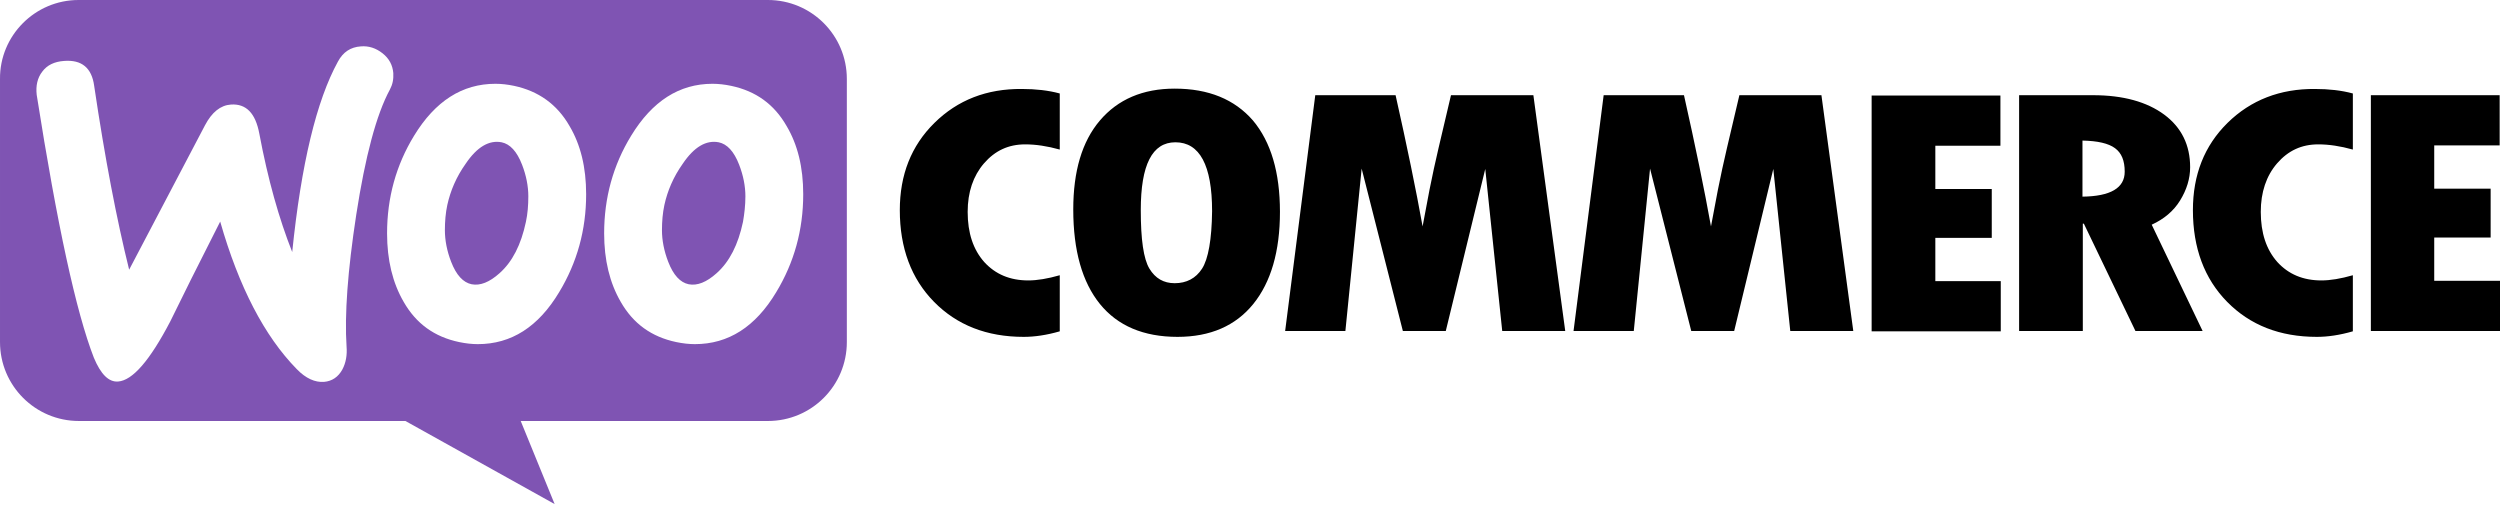
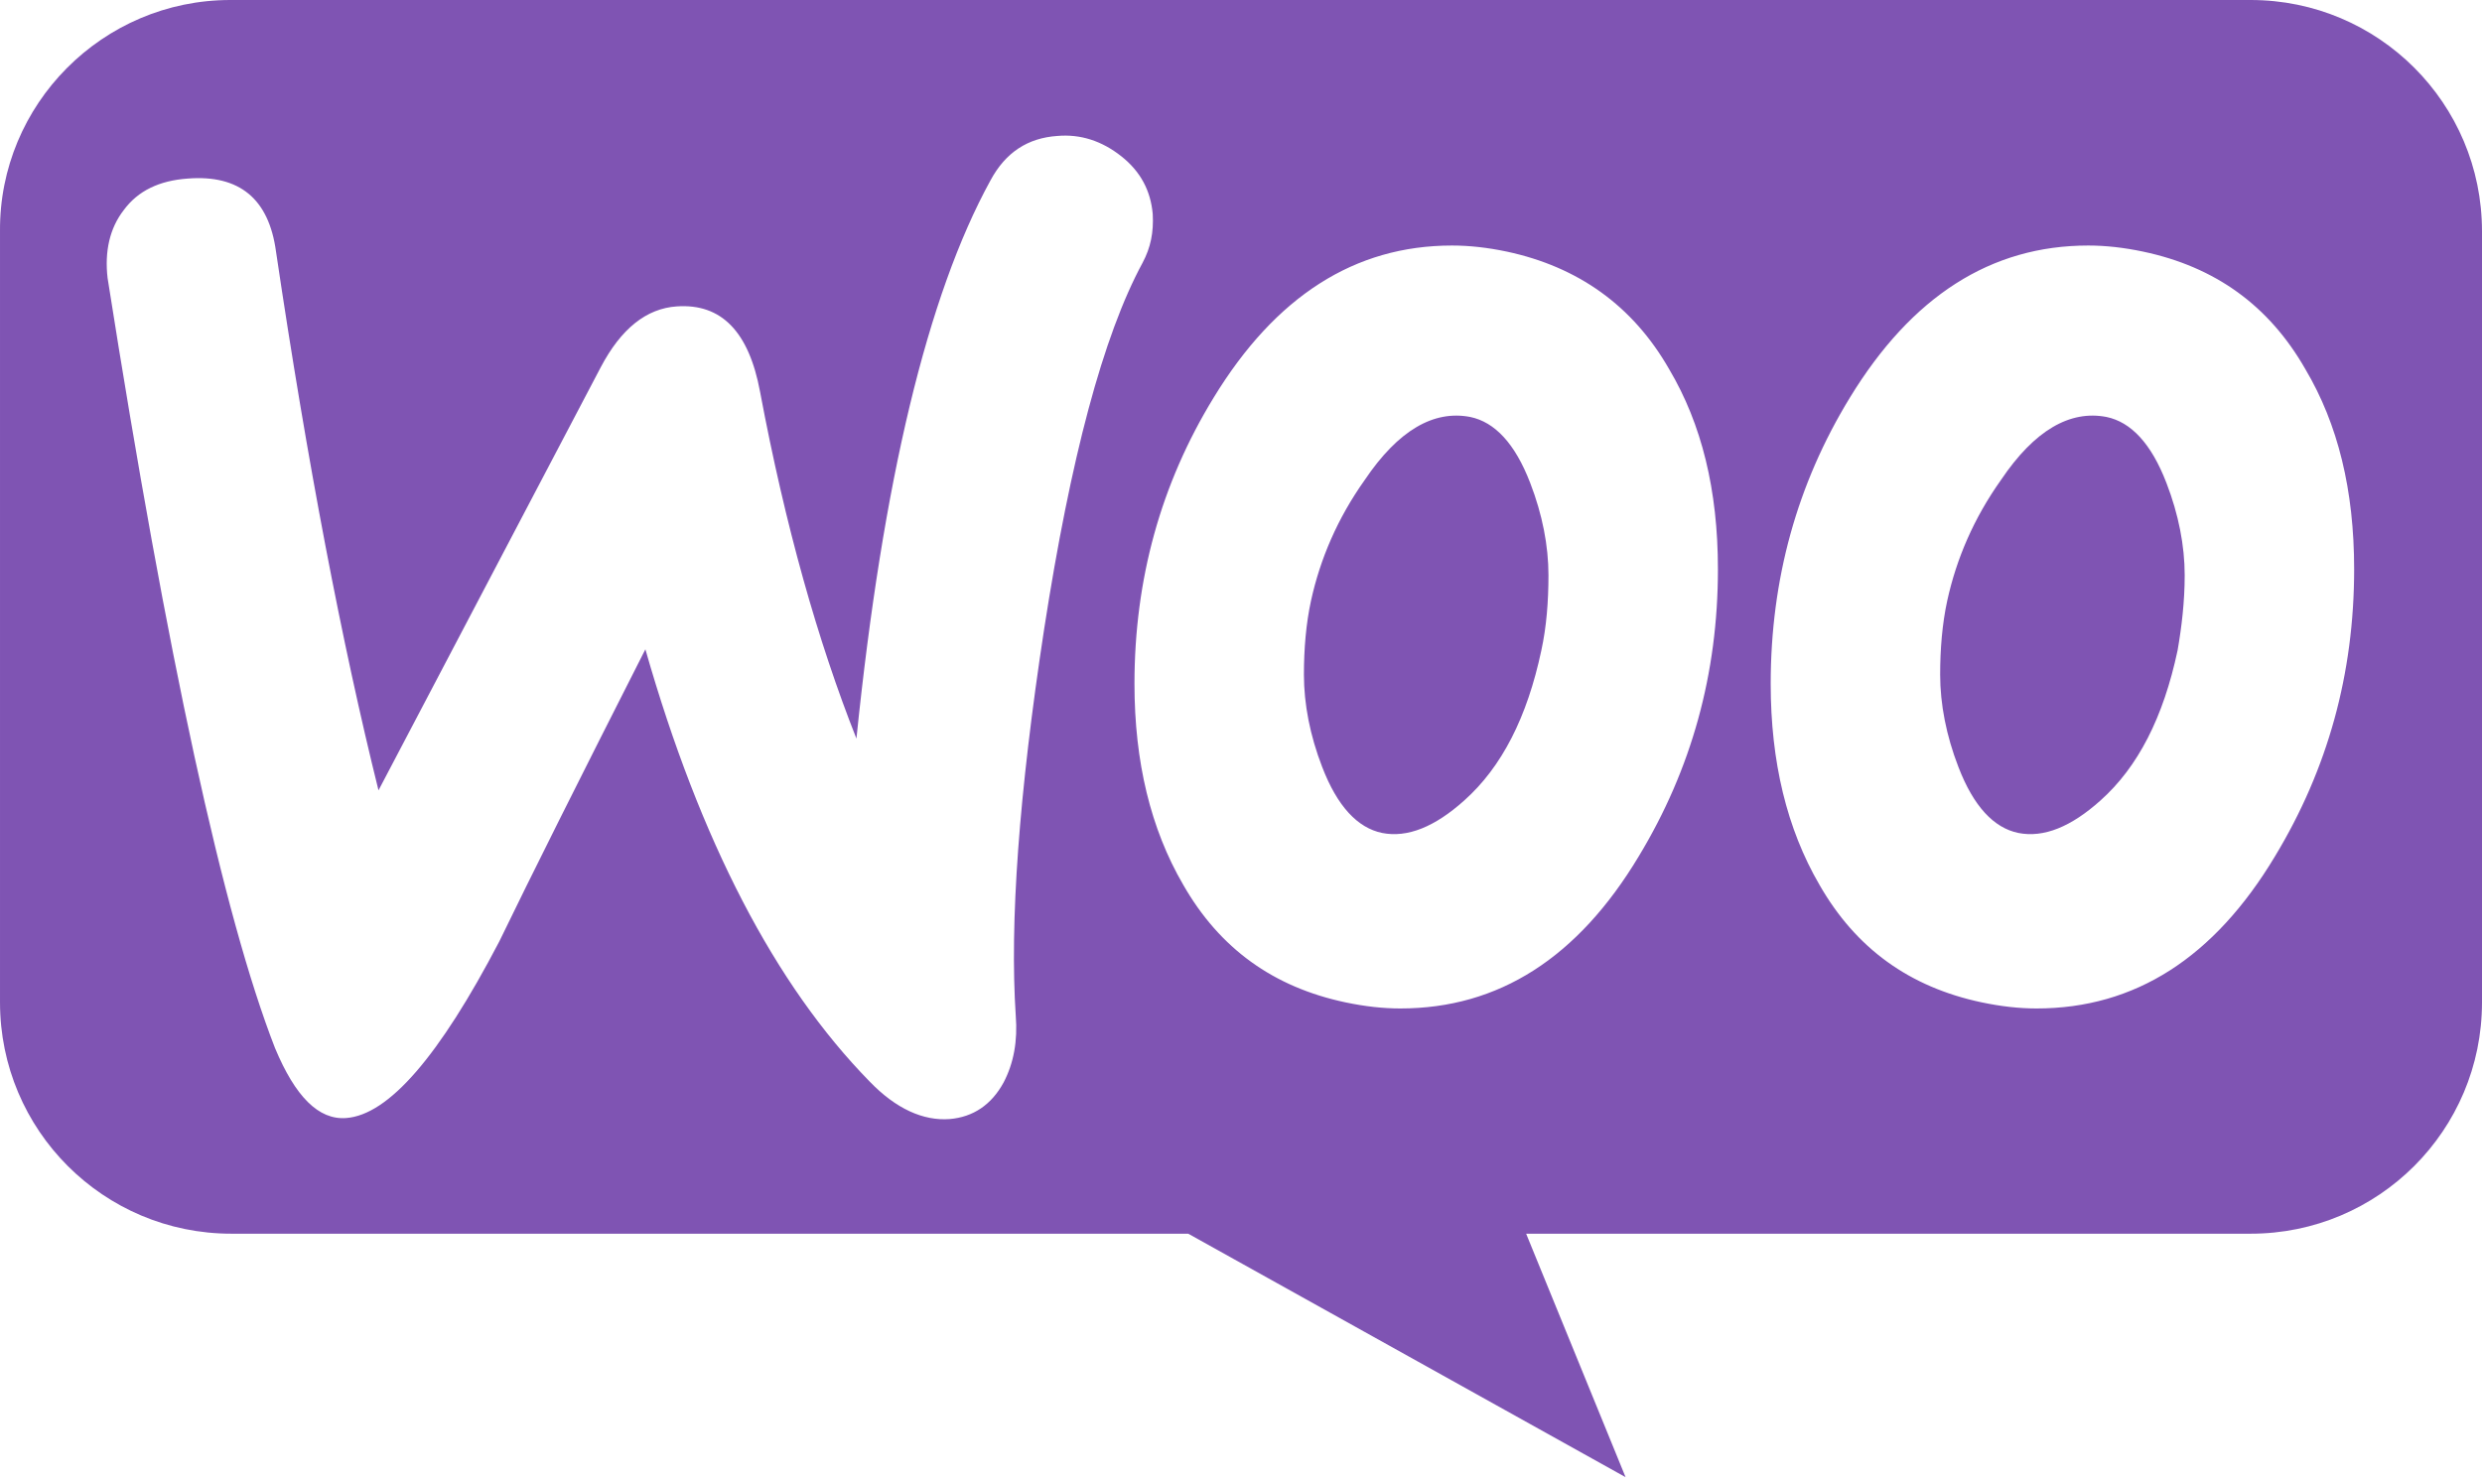
- <svg xmlns="http://www.w3.org/2000/svg" width="512px" height="104px" viewBox="0 0 512 104" version="1.1" preserveAspectRatio="xMidYMid">
+ <svg xmlns="http://www.w3.org/2000/svg" width="256px" height="153px" viewBox="0 0 256 153" version="1.1" preserveAspectRatio="xMidYMid">
  <g fill-rule="evenodd">
-     <path d="M157.267,0 L16.096,0 C7.162,0 -0.07,7.303 0.001,16.166 L0.001,70.053 C0.001,78.987 7.233,86.219 16.167,86.219 L83.03,86.219 L113.59,103.236 L106.641,86.219 L157.267,86.219 C166.201,86.219 173.433,78.987 173.433,70.053 L173.433,16.166 C173.433,7.232 166.201,0 157.267,0 Z M13.119,12.479 C11.133,12.621 9.644,13.33 8.652,14.677 C7.659,15.953 7.304,17.584 7.517,19.428 C11.701,46.017 15.6,63.956 19.216,73.244 C20.634,76.647 22.265,78.278 24.18,78.137 C27.158,77.924 30.703,73.811 34.886,65.799 C37.084,61.261 40.488,54.455 45.096,45.379 C48.925,58.779 54.172,68.848 60.766,75.584 C62.61,77.498 64.524,78.349 66.367,78.207 C67.999,78.066 69.275,77.215 70.125,75.655 C70.835,74.308 71.118,72.747 70.976,70.975 C70.551,64.523 71.189,55.518 72.962,43.961 C74.805,32.049 77.074,23.469 79.839,18.364 C80.407,17.301 80.619,16.237 80.549,14.961 C80.407,13.33 79.698,11.983 78.351,10.919 C77.003,9.856 75.514,9.359 73.883,9.501 C71.827,9.643 70.267,10.636 69.204,12.621 C64.808,20.633 61.688,33.609 59.845,51.618 C57.15,44.811 54.881,36.799 53.109,27.369 C52.329,23.186 50.414,21.2 47.294,21.413 C45.167,21.555 43.395,22.973 41.977,25.667 L26.449,55.234 C23.896,44.953 21.485,32.403 19.287,17.584 C18.791,13.897 16.735,12.195 13.119,12.479 Z M149.751,17.584 C154.785,18.648 158.543,21.342 161.096,25.809 C163.365,29.638 164.499,34.247 164.499,39.777 C164.499,47.08 162.656,53.746 158.968,59.843 C154.714,66.934 149.184,70.479 142.306,70.479 C141.101,70.479 139.825,70.337 138.477,70.053 C133.443,68.99 129.685,66.296 127.132,61.829 C124.864,57.929 123.729,53.249 123.729,47.79 C123.729,40.487 125.573,33.821 129.26,27.795 C133.585,20.704 139.115,17.159 145.922,17.159 C147.128,17.159 148.404,17.301 149.751,17.584 Z M146.773,55.943 C149.397,53.604 151.169,50.129 152.162,45.45 C152.446,43.819 152.658,42.046 152.658,40.203 C152.658,38.147 152.233,35.949 151.382,33.751 C150.318,30.985 148.9,29.496 147.198,29.142 C144.646,28.645 142.164,30.064 139.825,33.538 C137.91,36.232 136.705,39.068 136.067,41.975 C135.712,43.606 135.57,45.379 135.57,47.152 C135.57,49.208 135.995,51.406 136.846,53.604 C137.91,56.369 139.328,57.858 141.03,58.213 C142.802,58.567 144.717,57.787 146.773,55.943 Z M116.639,25.809 C114.086,21.342 110.257,18.648 105.294,17.584 C103.946,17.301 102.671,17.159 101.465,17.159 C94.658,17.159 89.128,20.704 84.803,27.795 C81.115,33.821 79.272,40.487 79.272,47.79 C79.272,53.249 80.407,57.929 82.675,61.829 C85.228,66.296 88.986,68.99 94.02,70.053 C95.367,70.337 96.643,70.479 97.849,70.479 C104.727,70.479 110.257,66.934 114.511,59.843 C118.199,53.746 120.042,47.08 120.042,39.777 C120.042,34.247 118.907,29.638 116.639,25.809 Z M107.704,45.45 C106.712,50.129 104.939,53.604 102.316,55.943 C100.26,57.787 98.345,58.567 96.573,58.213 C94.871,57.858 93.453,56.369 92.389,53.604 C91.538,51.406 91.113,49.208 91.113,47.152 C91.113,45.379 91.255,43.606 91.61,41.975 C92.248,39.068 93.453,36.232 95.367,33.538 C97.707,30.064 100.189,28.645 102.741,29.142 C104.443,29.496 105.861,30.985 106.925,33.751 C107.776,35.949 108.201,38.147 108.201,40.203 C108.201,42.046 108.059,43.819 107.704,45.45 Z" fill="#7F54B3" />
-     <path d="M191.372,25.171 C186.621,29.851 184.281,35.806 184.281,43.039 C184.281,50.767 186.621,57.078 191.301,61.828 C195.981,66.579 202.078,68.99 209.665,68.99 C211.863,68.99 214.345,68.635 217.039,67.855 L217.039,56.368 C214.558,57.078 212.43,57.432 210.587,57.432 C206.829,57.432 203.851,56.156 201.582,53.674 C199.313,51.122 198.178,47.718 198.178,43.393 C198.178,39.352 199.313,36.019 201.511,33.467 C203.78,30.843 206.545,29.567 209.949,29.567 C212.147,29.567 214.486,29.921 217.039,30.63 L217.039,19.144 C214.699,18.506 212.076,18.222 209.31,18.222 C202.078,18.151 196.122,20.491 191.372,25.171 Z M240.579,18.151 C234.056,18.151 228.951,20.349 225.264,24.674 C221.577,29 219.804,35.097 219.804,42.897 C219.804,51.335 221.648,57.787 225.264,62.254 C228.88,66.721 234.198,68.99 241.147,68.99 C247.882,68.99 253.058,66.721 256.674,62.254 C260.29,57.787 262.134,51.476 262.134,43.393 C262.134,35.31 260.29,29.071 256.604,24.674 C252.846,20.349 247.528,18.151 240.579,18.151 Z M246.181,55.021 C244.904,57.007 242.99,58 240.579,58 C238.31,58 236.608,57.007 235.403,55.021 C234.198,53.036 233.631,49.065 233.631,43.039 C233.631,33.75 235.97,29.141 240.721,29.141 C245.684,29.141 248.237,33.821 248.237,43.251 C248.166,49.065 247.457,53.036 246.181,55.021 Z M297.161,19.498 L294.608,30.347 C293.97,33.112 293.332,35.948 292.765,38.855 L291.347,46.371 C290,38.855 288.156,29.921 285.816,19.498 L269.366,19.498 L263.198,67.784 L275.535,67.784 L278.867,34.53 L287.305,67.784 L296.097,67.784 L304.18,34.601 L307.655,67.784 L320.559,67.784 L314.036,19.498 L297.161,19.498 Z M356.224,19.498 L353.672,30.347 C353.033,33.112 352.395,35.948 351.828,38.855 L350.41,46.371 C349.063,38.855 347.219,29.921 344.879,19.498 L328.429,19.498 L322.261,67.784 L334.598,67.784 L337.93,34.53 L346.368,67.784 L355.16,67.784 L363.173,34.601 L366.647,67.784 L379.552,67.784 L373.028,19.498 L356.224,19.498 Z M396.356,48.711 L407.913,48.711 L407.913,38.713 L396.356,38.713 L396.356,29.85 L409.686,29.85 L409.686,19.569 L383.31,19.569 L383.31,67.855 L409.757,67.855 L409.757,57.574 L396.356,57.574 L396.356,48.711 Z M446.485,41.053 C447.832,38.855 448.541,36.586 448.541,34.247 C448.541,29.709 446.769,26.093 443.224,23.469 C439.678,20.846 434.786,19.498 428.688,19.498 L413.514,19.498 L413.514,67.784 L426.561,67.784 L426.561,45.804 L426.774,45.804 L437.338,67.784 L451.094,67.784 L440.671,46.017 C443.152,44.882 445.138,43.251 446.485,41.053 Z M426.49,40.273 L426.49,28.787 C429.61,28.858 431.808,29.354 433.155,30.347 C434.502,31.339 435.14,32.899 435.14,35.168 C435.14,38.501 432.233,40.203 426.49,40.273 Z M456.197,25.171 C451.448,29.851 449.108,35.806 449.108,43.039 C449.108,50.767 451.448,57.078 456.129,61.828 C460.81,66.579 466.904,68.99 474.493,68.99 C476.691,68.99 479.174,68.635 481.865,67.855 L481.865,56.368 C479.387,57.078 477.257,57.432 475.413,57.432 C471.657,57.432 468.68,56.156 466.41,53.674 C464.14,51.122 463.007,47.718 463.007,43.393 C463.007,39.352 464.14,36.019 466.337,33.467 C468.607,30.843 471.371,29.567 474.774,29.567 C476.972,29.567 479.314,29.921 481.865,30.63 L481.865,19.144 C479.527,18.506 476.904,18.222 474.14,18.222 C466.976,18.151 460.95,20.491 456.197,25.171 Z M498.53,57.432 L498.53,48.64 L510.084,48.64 L510.084,38.643 L498.53,38.643 L498.53,29.78 L511.928,29.78 L511.928,19.498 L485.553,19.498 L485.553,67.784 L512.001,67.784 L512.001,57.503 L498.53,57.503 L498.53,57.432 Z" fill="#000000" />
+     <path d="M232.138,0 L23.759,0 C10.572,0 -0.103,10.78 0.001,23.862 L0.001,103.404 C0.001,116.591 10.677,127.267 23.864,127.267 L122.558,127.267 L167.667,152.385 L157.41,127.267 L232.138,127.267 C245.325,127.267 256,116.591 256,103.404 L256,23.862 C256,10.675 245.325,0 232.138,0 Z M19.364,18.42 C16.433,18.629 14.236,19.676 12.77,21.665 C11.305,23.548 10.782,25.956 11.096,28.677 C17.271,67.925 23.027,94.403 28.365,108.114 C30.458,113.137 32.865,115.545 35.691,115.336 C40.087,115.021 45.32,108.951 51.495,97.125 C54.739,90.426 59.763,80.379 66.566,66.982 C72.217,86.763 79.962,101.625 89.696,111.568 C92.417,114.393 95.243,115.649 97.963,115.44 C100.371,115.231 102.255,113.975 103.511,111.672 C104.557,109.684 104.976,107.381 104.767,104.765 C104.139,95.241 105.081,81.949 107.697,64.889 C110.418,47.306 113.767,34.642 117.849,27.107 C118.686,25.537 119,23.967 118.896,22.083 C118.686,19.676 117.64,17.688 115.651,16.118 C113.663,14.548 111.465,13.815 109.058,14.024 C106.023,14.234 103.72,15.699 102.15,18.629 C95.661,30.456 91.056,49.609 88.335,76.192 C84.358,66.145 81.009,54.319 78.392,40.399 C77.241,34.224 74.415,31.293 69.81,31.607 C66.67,31.817 64.054,33.91 61.961,37.887 L39.04,81.53 C35.272,66.354 31.714,47.83 28.469,25.956 C27.737,20.513 24.702,18.001 19.364,18.42 Z M221.044,25.956 C228.475,27.526 234.022,31.503 237.79,38.097 C241.139,43.748 242.813,50.551 242.813,58.715 C242.813,69.494 240.092,79.333 234.65,88.333 C228.37,98.8 220.207,104.032 210.055,104.032 C208.276,104.032 206.392,103.823 204.403,103.404 C196.972,101.835 191.425,97.858 187.657,91.264 C184.308,85.508 182.634,78.6 182.634,70.541 C182.634,59.761 185.355,49.923 190.797,41.027 C197.182,30.561 205.345,25.328 215.393,25.328 C217.172,25.328 219.056,25.537 221.044,25.956 Z M216.649,82.577 C220.521,79.123 223.137,73.995 224.603,67.087 C225.021,64.68 225.335,62.064 225.335,59.343 C225.335,56.307 224.707,53.063 223.451,49.818 C221.881,45.737 219.788,43.539 217.276,43.016 C213.509,42.283 209.846,44.376 206.392,49.505 C203.566,53.482 201.786,57.668 200.845,61.959 C200.321,64.366 200.112,66.983 200.112,69.599 C200.112,72.634 200.74,75.879 201.996,79.123 C203.566,83.205 205.659,85.403 208.171,85.926 C210.787,86.449 213.613,85.298 216.649,82.577 Z M172.168,38.097 C168.4,31.503 162.748,27.526 155.422,25.956 C153.433,25.537 151.55,25.328 149.77,25.328 C139.723,25.328 131.56,30.561 125.175,41.027 C119.732,49.923 117.012,59.761 117.012,70.541 C117.012,78.6 118.686,85.508 122.035,91.264 C125.803,97.858 131.35,101.835 138.781,103.404 C140.769,103.823 142.653,104.032 144.433,104.032 C154.585,104.032 162.748,98.8 169.028,88.333 C174.47,79.333 177.191,69.494 177.191,58.715 C177.191,50.551 175.516,43.748 172.168,38.097 Z M158.98,67.087 C157.515,73.995 154.898,79.123 151.026,82.577 C147.991,85.298 145.165,86.449 142.549,85.926 C140.037,85.403 137.943,83.205 136.374,79.123 C135.118,75.879 134.49,72.634 134.49,69.599 C134.49,66.983 134.699,64.366 135.223,61.959 C136.164,57.668 137.943,53.482 140.769,49.505 C144.224,44.376 147.887,42.283 151.654,43.016 C154.166,43.539 156.259,45.737 157.829,49.818 C159.085,53.063 159.713,56.307 159.713,59.343 C159.713,62.064 159.504,64.68 158.98,67.087 Z" fill="#7F54B3" />
  </g>
</svg>
